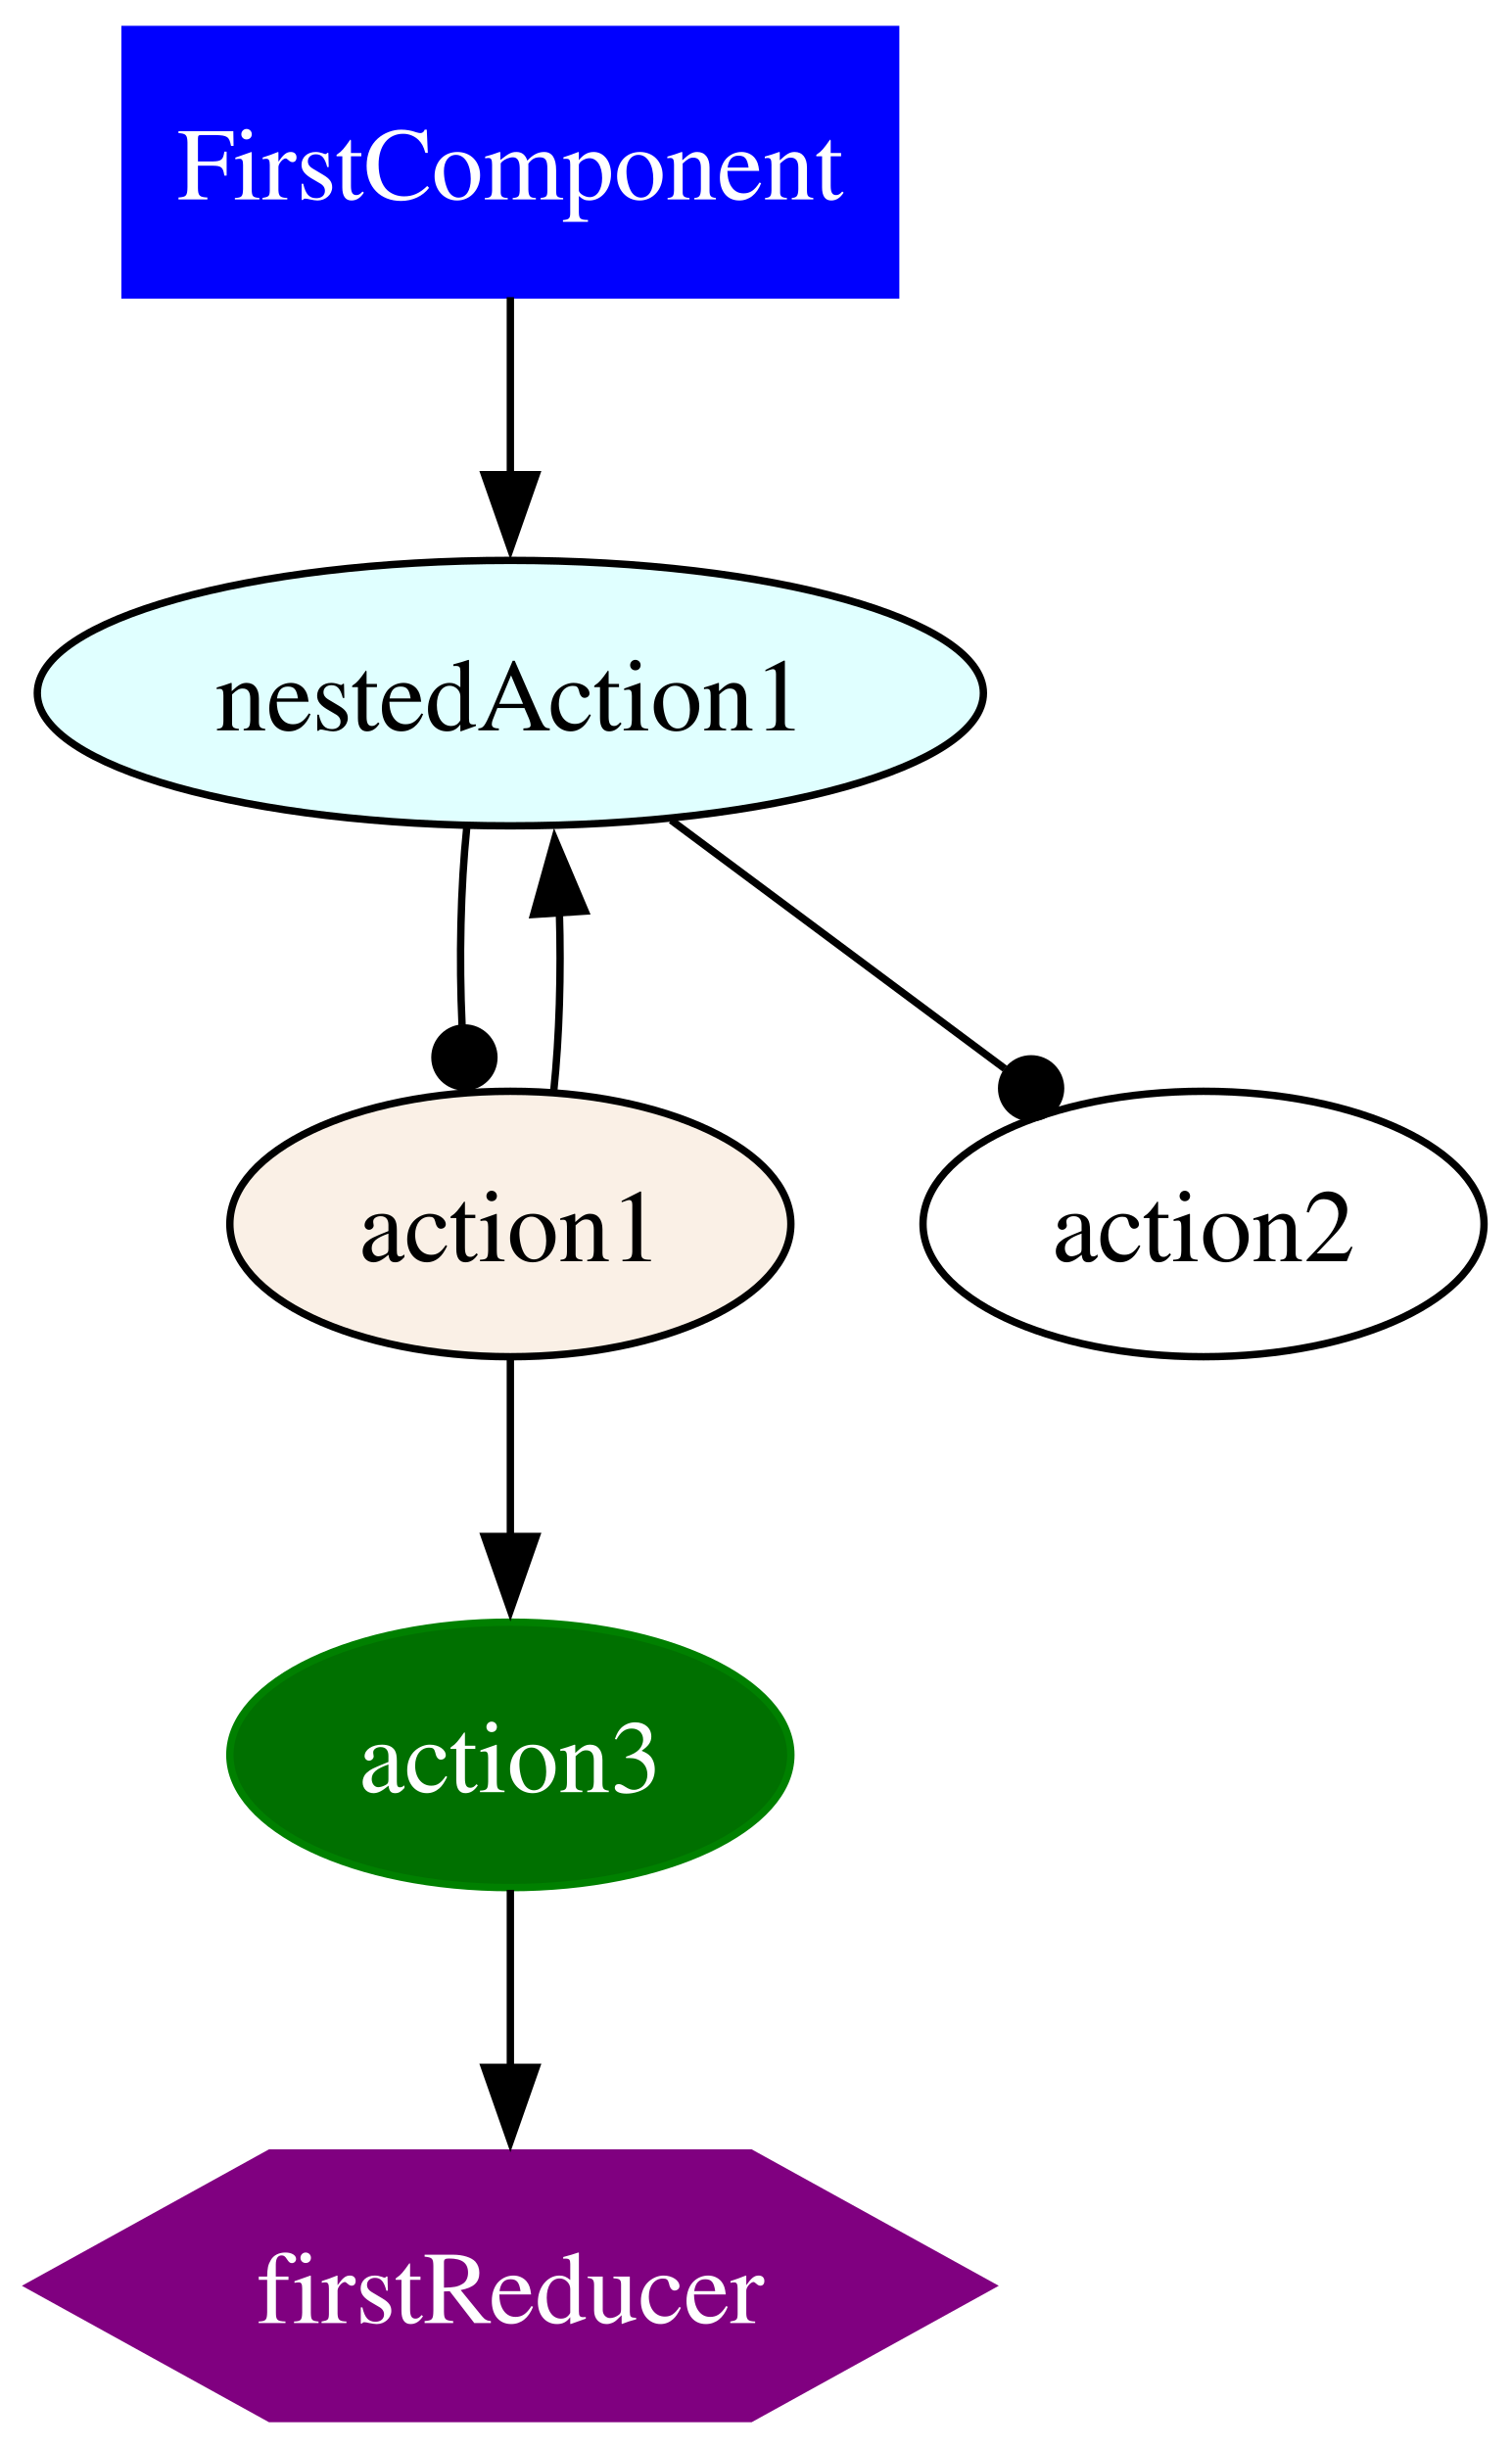
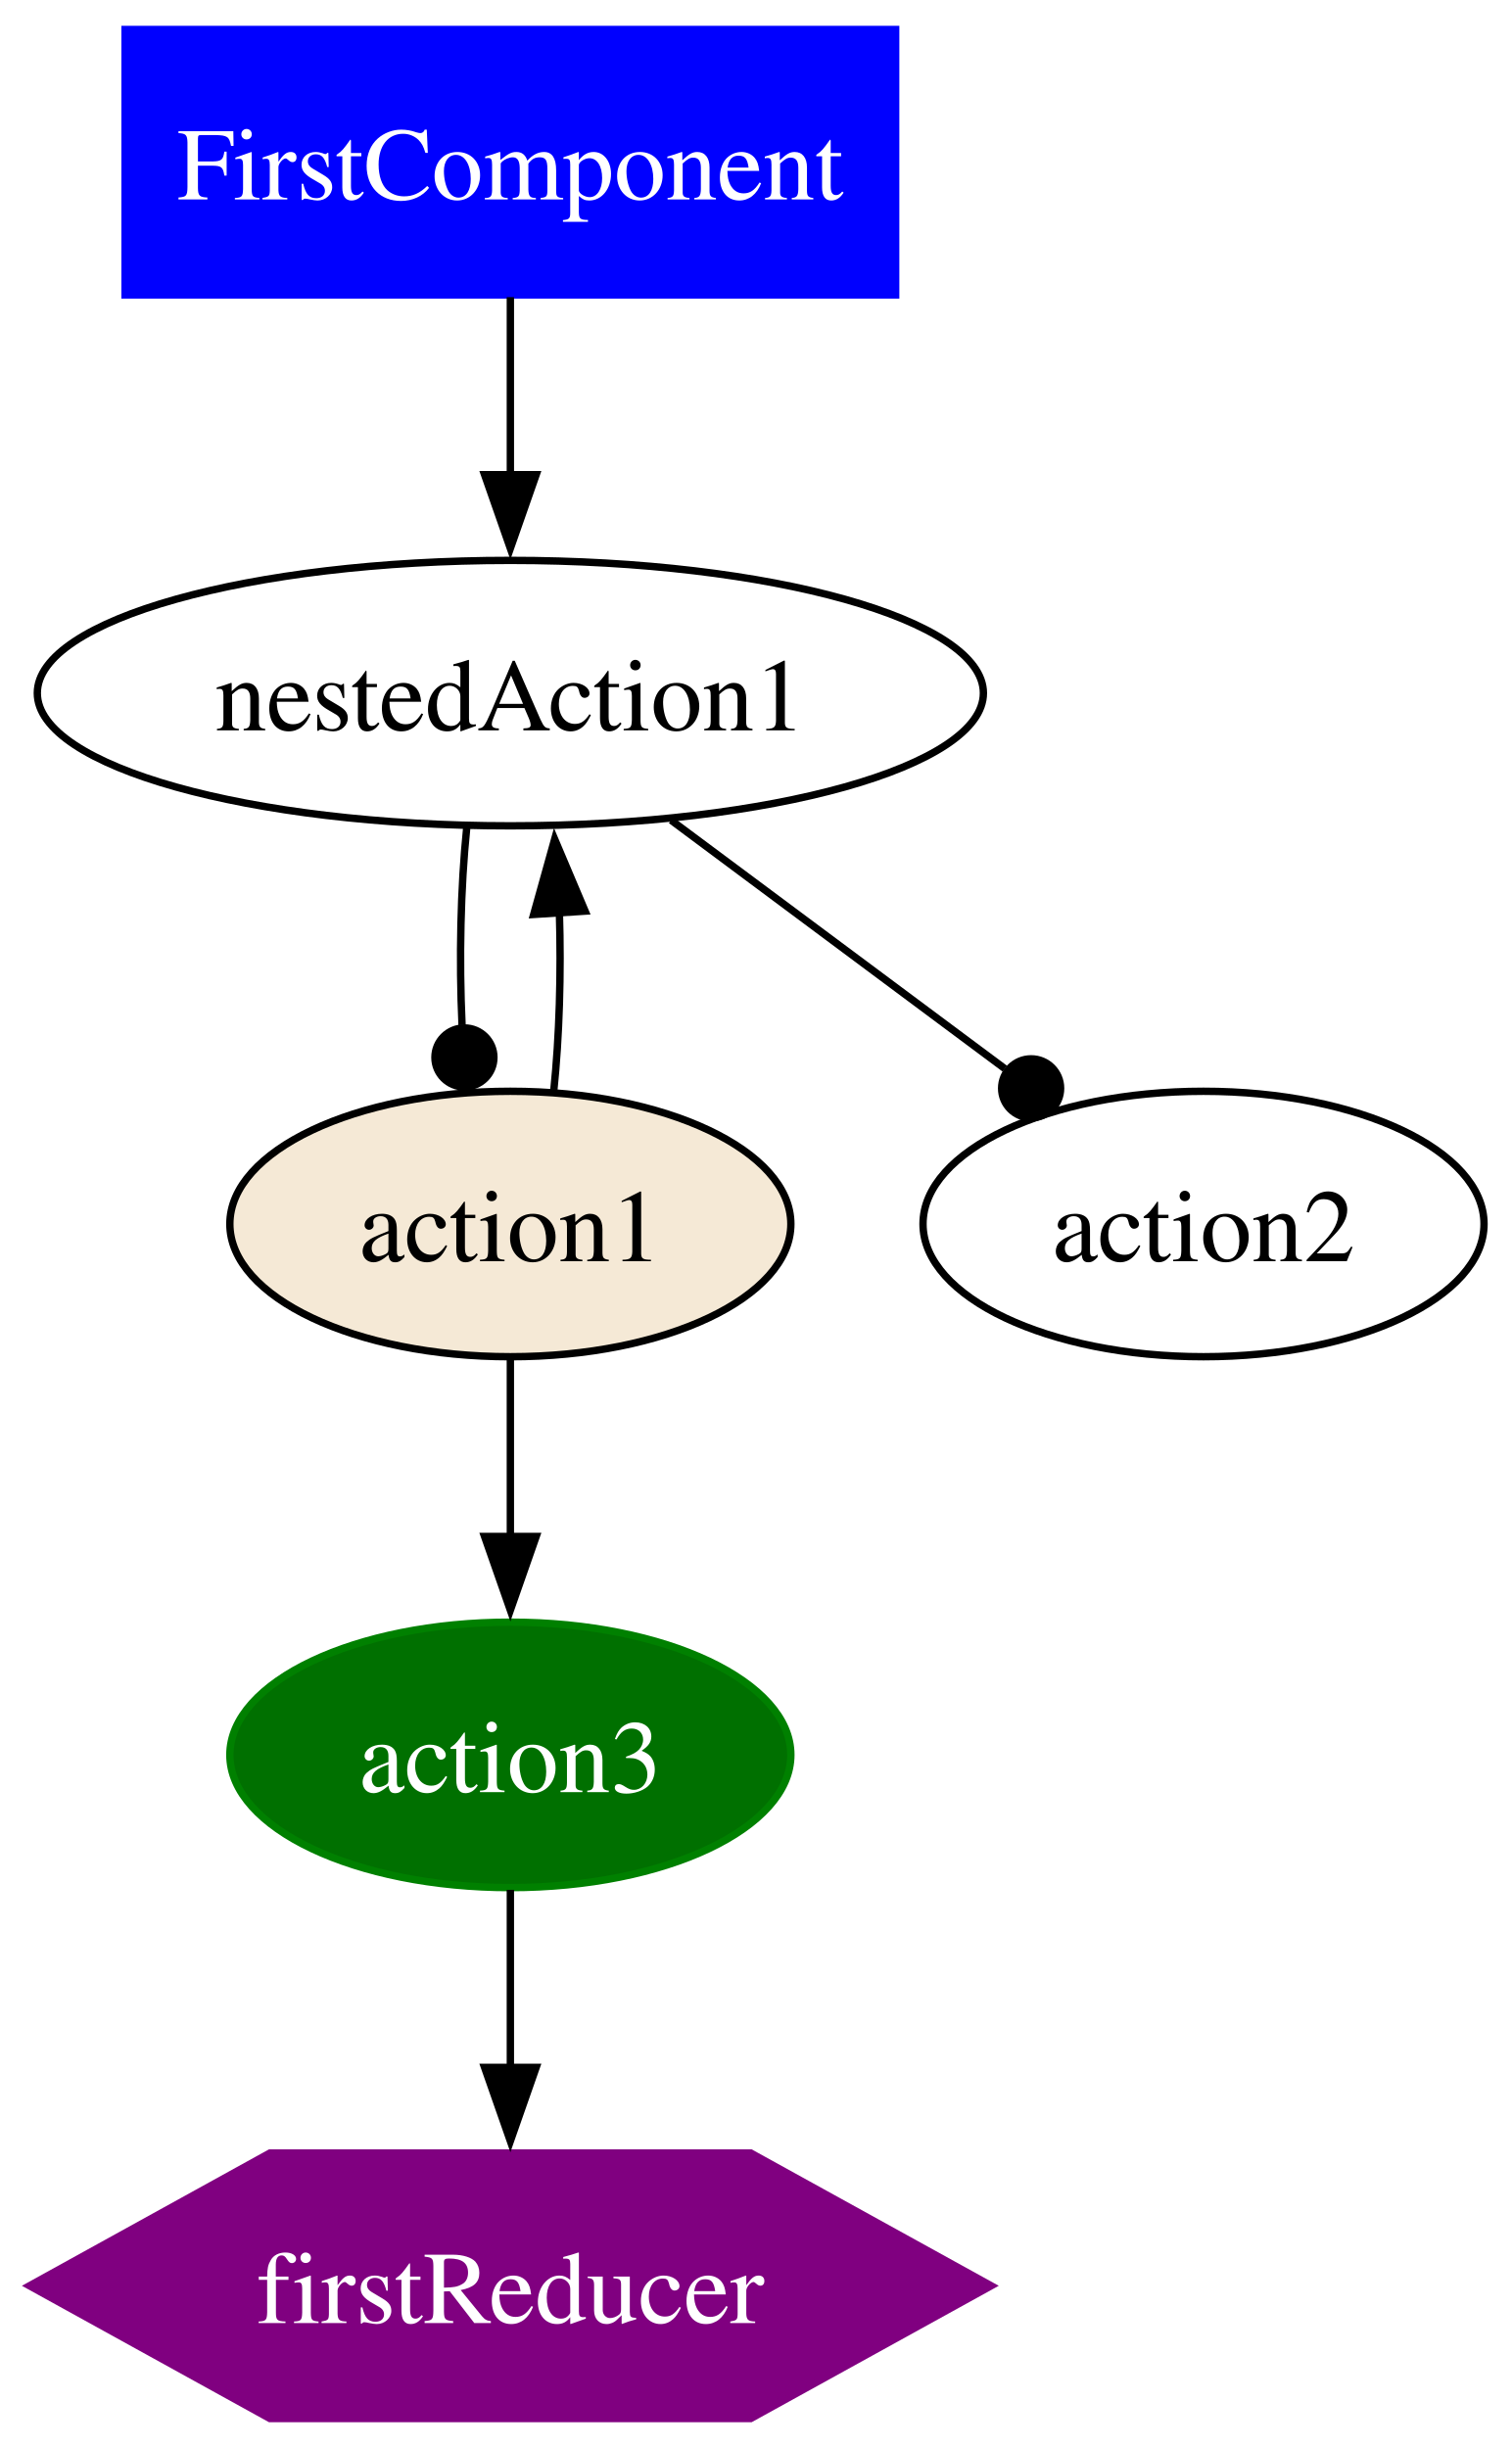
<svg xmlns="http://www.w3.org/2000/svg" width="205pt" height="332pt" viewBox="0.00 0.00 205.00 332.00">
  <g id="graph0" class="graph" transform="scale(1 1) rotate(0) translate(4 328)">
    <polygon fill="white" stroke="none" points="-4,4 -4,-328 201.25,-328 201.25,4 -4,4" />
    <g id="node1" class="node">
      <polygon fill="blue" stroke="blue" points="117.46,-324 12.96,-324 12.96,-288 117.46,-288 117.46,-324" />
      <text xml:space="preserve" text-anchor="middle" x="65.21" y="-300.95" font-family="Times,serif" font-size="14.00" fill="white">FirstComponent</text>
    </g>
    <g id="node2" class="node">
-       <ellipse fill="lightcyan" stroke="black" cx="65.21" cy="-234" rx="64.15" ry="18" />
+       <ellipse fill="none" stroke="black" cx="65.21" cy="-234" rx="64.15" ry="18" />
      <text xml:space="preserve" text-anchor="middle" x="65.21" y="-228.95" font-family="Times,serif" font-size="14.00">nestedAction1</text>
    </g>
    <g id="edge1" class="edge">
      <path fill="none" stroke="black" d="M65.21,-287.7C65.21,-280.41 65.21,-271.73 65.21,-263.54" />
      <polygon fill="black" stroke="black" points="68.71,-263.62 65.21,-253.62 61.71,-263.62 68.71,-263.62" />
    </g>
    <g id="node3" class="node">
-       <ellipse fill="linen" stroke="black" cx="65.21" cy="-162" rx="38.04" ry="18" />
+       <ellipse fill="#f5e9d6" stroke="black" cx="65.21" cy="-162" rx="38.04" ry="18" />
      <text xml:space="preserve" text-anchor="middle" x="65.21" y="-156.95" font-family="Times,serif" font-size="14.00">action1</text>
    </g>
    <g id="edge5" class="edge">
      <path fill="none" stroke="black" d="M59.29,-215.7C58.46,-207.64 58.25,-197.89 58.66,-188.98" />
      <ellipse fill="black" stroke="black" cx="58.98" cy="-184.59" rx="4" ry="4" />
    </g>
    <g id="node6" class="node">
      <ellipse fill="none" stroke="black" cx="159.21" cy="-162" rx="38.04" ry="18" />
      <text xml:space="preserve" text-anchor="middle" x="159.21" y="-156.95" font-family="Times,serif" font-size="14.00">action2</text>
    </g>
    <g id="edge6" class="edge">
      <path fill="none" stroke="black" d="M87.01,-216.76C100.49,-206.72 117.91,-193.75 132.26,-183.07" />
      <ellipse fill="black" stroke="black" cx="135.83" cy="-180.4" rx="4" ry="4" />
    </g>
    <g id="edge3" class="edge">
      <path fill="none" stroke="black" d="M71.1,-180.1C71.86,-187.37 72.11,-196.04 71.86,-204.24" />
      <polygon fill="black" stroke="black" points="68.37,-203.98 71.22,-214.19 75.35,-204.43 68.37,-203.98" />
    </g>
    <g id="node4" class="node">
      <ellipse fill="#007000" stroke="green" cx="65.21" cy="-90" rx="38.04" ry="18" />
      <text xml:space="preserve" text-anchor="middle" x="65.21" y="-84.95" font-family="Times,serif" font-size="14.00" fill="white">action3</text>
    </g>
    <g id="edge4" class="edge">
      <path fill="none" stroke="black" d="M65.21,-143.7C65.21,-136.41 65.21,-127.73 65.21,-119.54" />
      <polygon fill="black" stroke="black" points="68.71,-119.62 65.21,-109.62 61.71,-119.62 68.71,-119.62" />
    </g>
    <g id="node5" class="node">
      <polygon fill="purple" stroke="purple" points="130.41,-18 97.81,-36 32.6,-36 0,-18 32.6,0 97.81,0 130.41,-18" />
      <text xml:space="preserve" text-anchor="middle" x="65.21" y="-12.95" font-family="Times,serif" font-size="14.00" fill="white">firstReducer</text>
    </g>
    <g id="edge2" class="edge">
      <path fill="none" stroke="black" d="M65.21,-71.7C65.21,-64.41 65.21,-55.73 65.21,-47.54" />
      <polygon fill="black" stroke="black" points="68.71,-47.62 65.21,-37.62 61.71,-47.62 68.71,-47.62" />
    </g>
  </g>
</svg>
